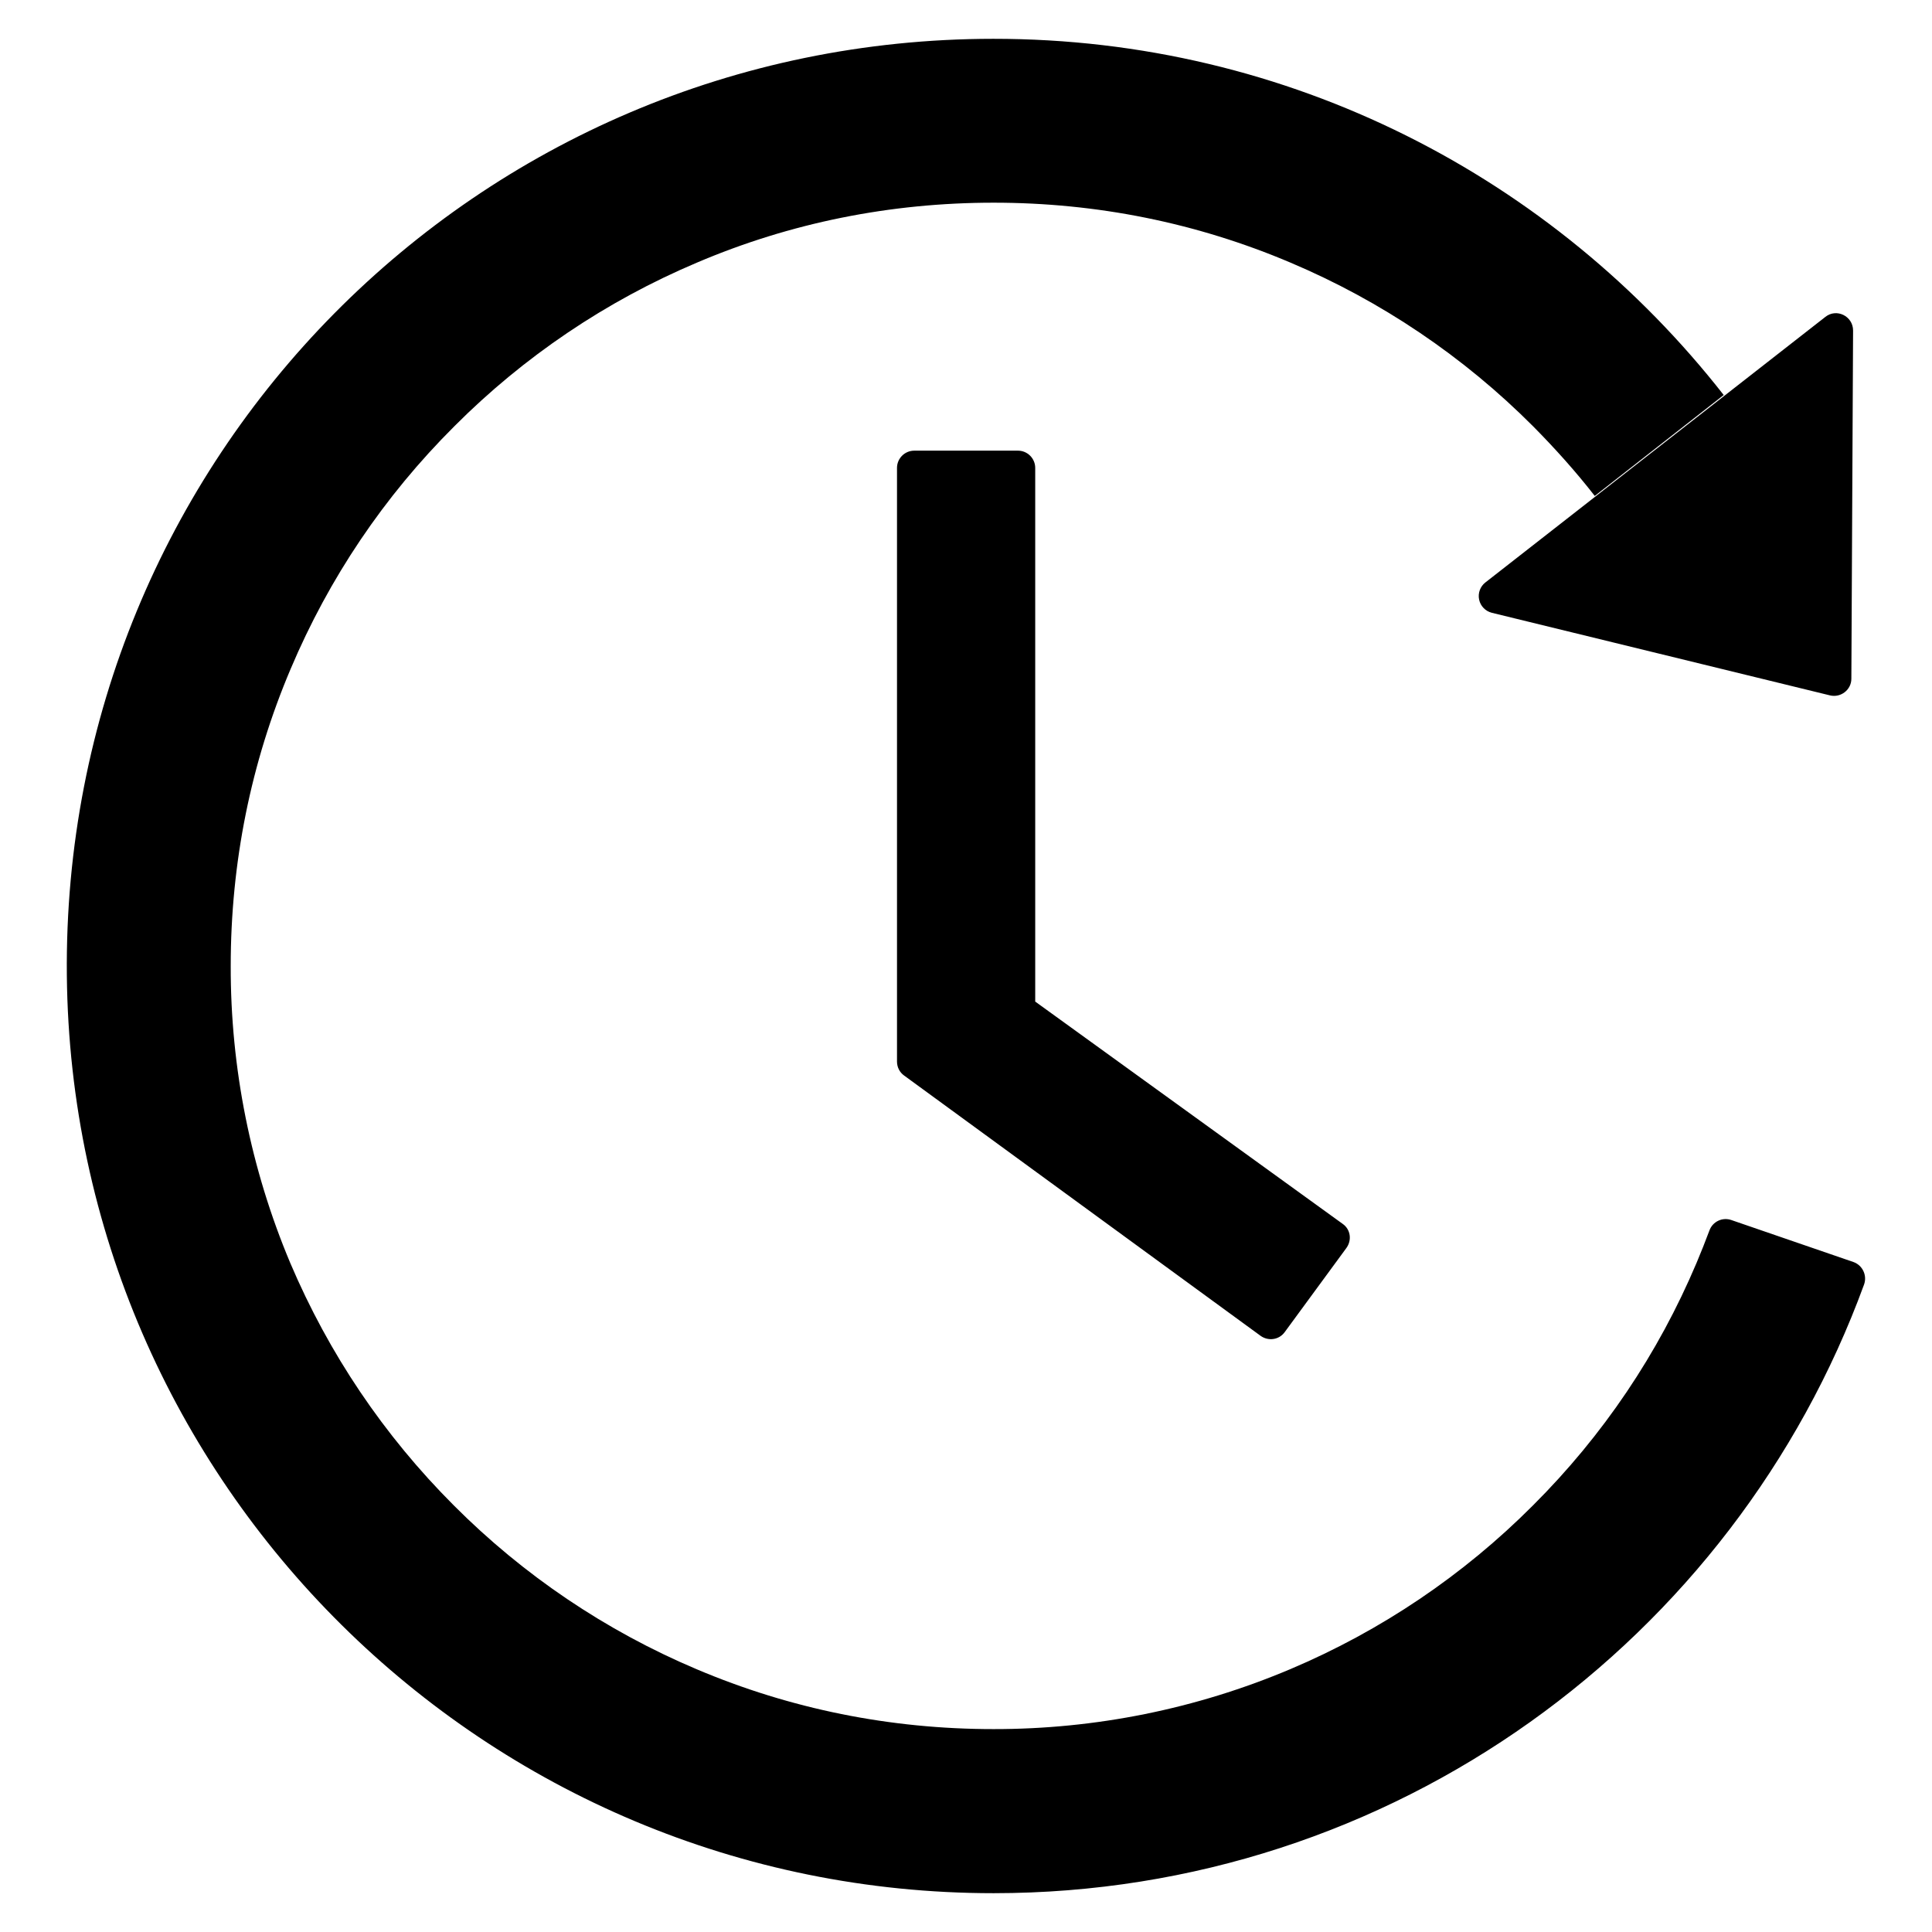
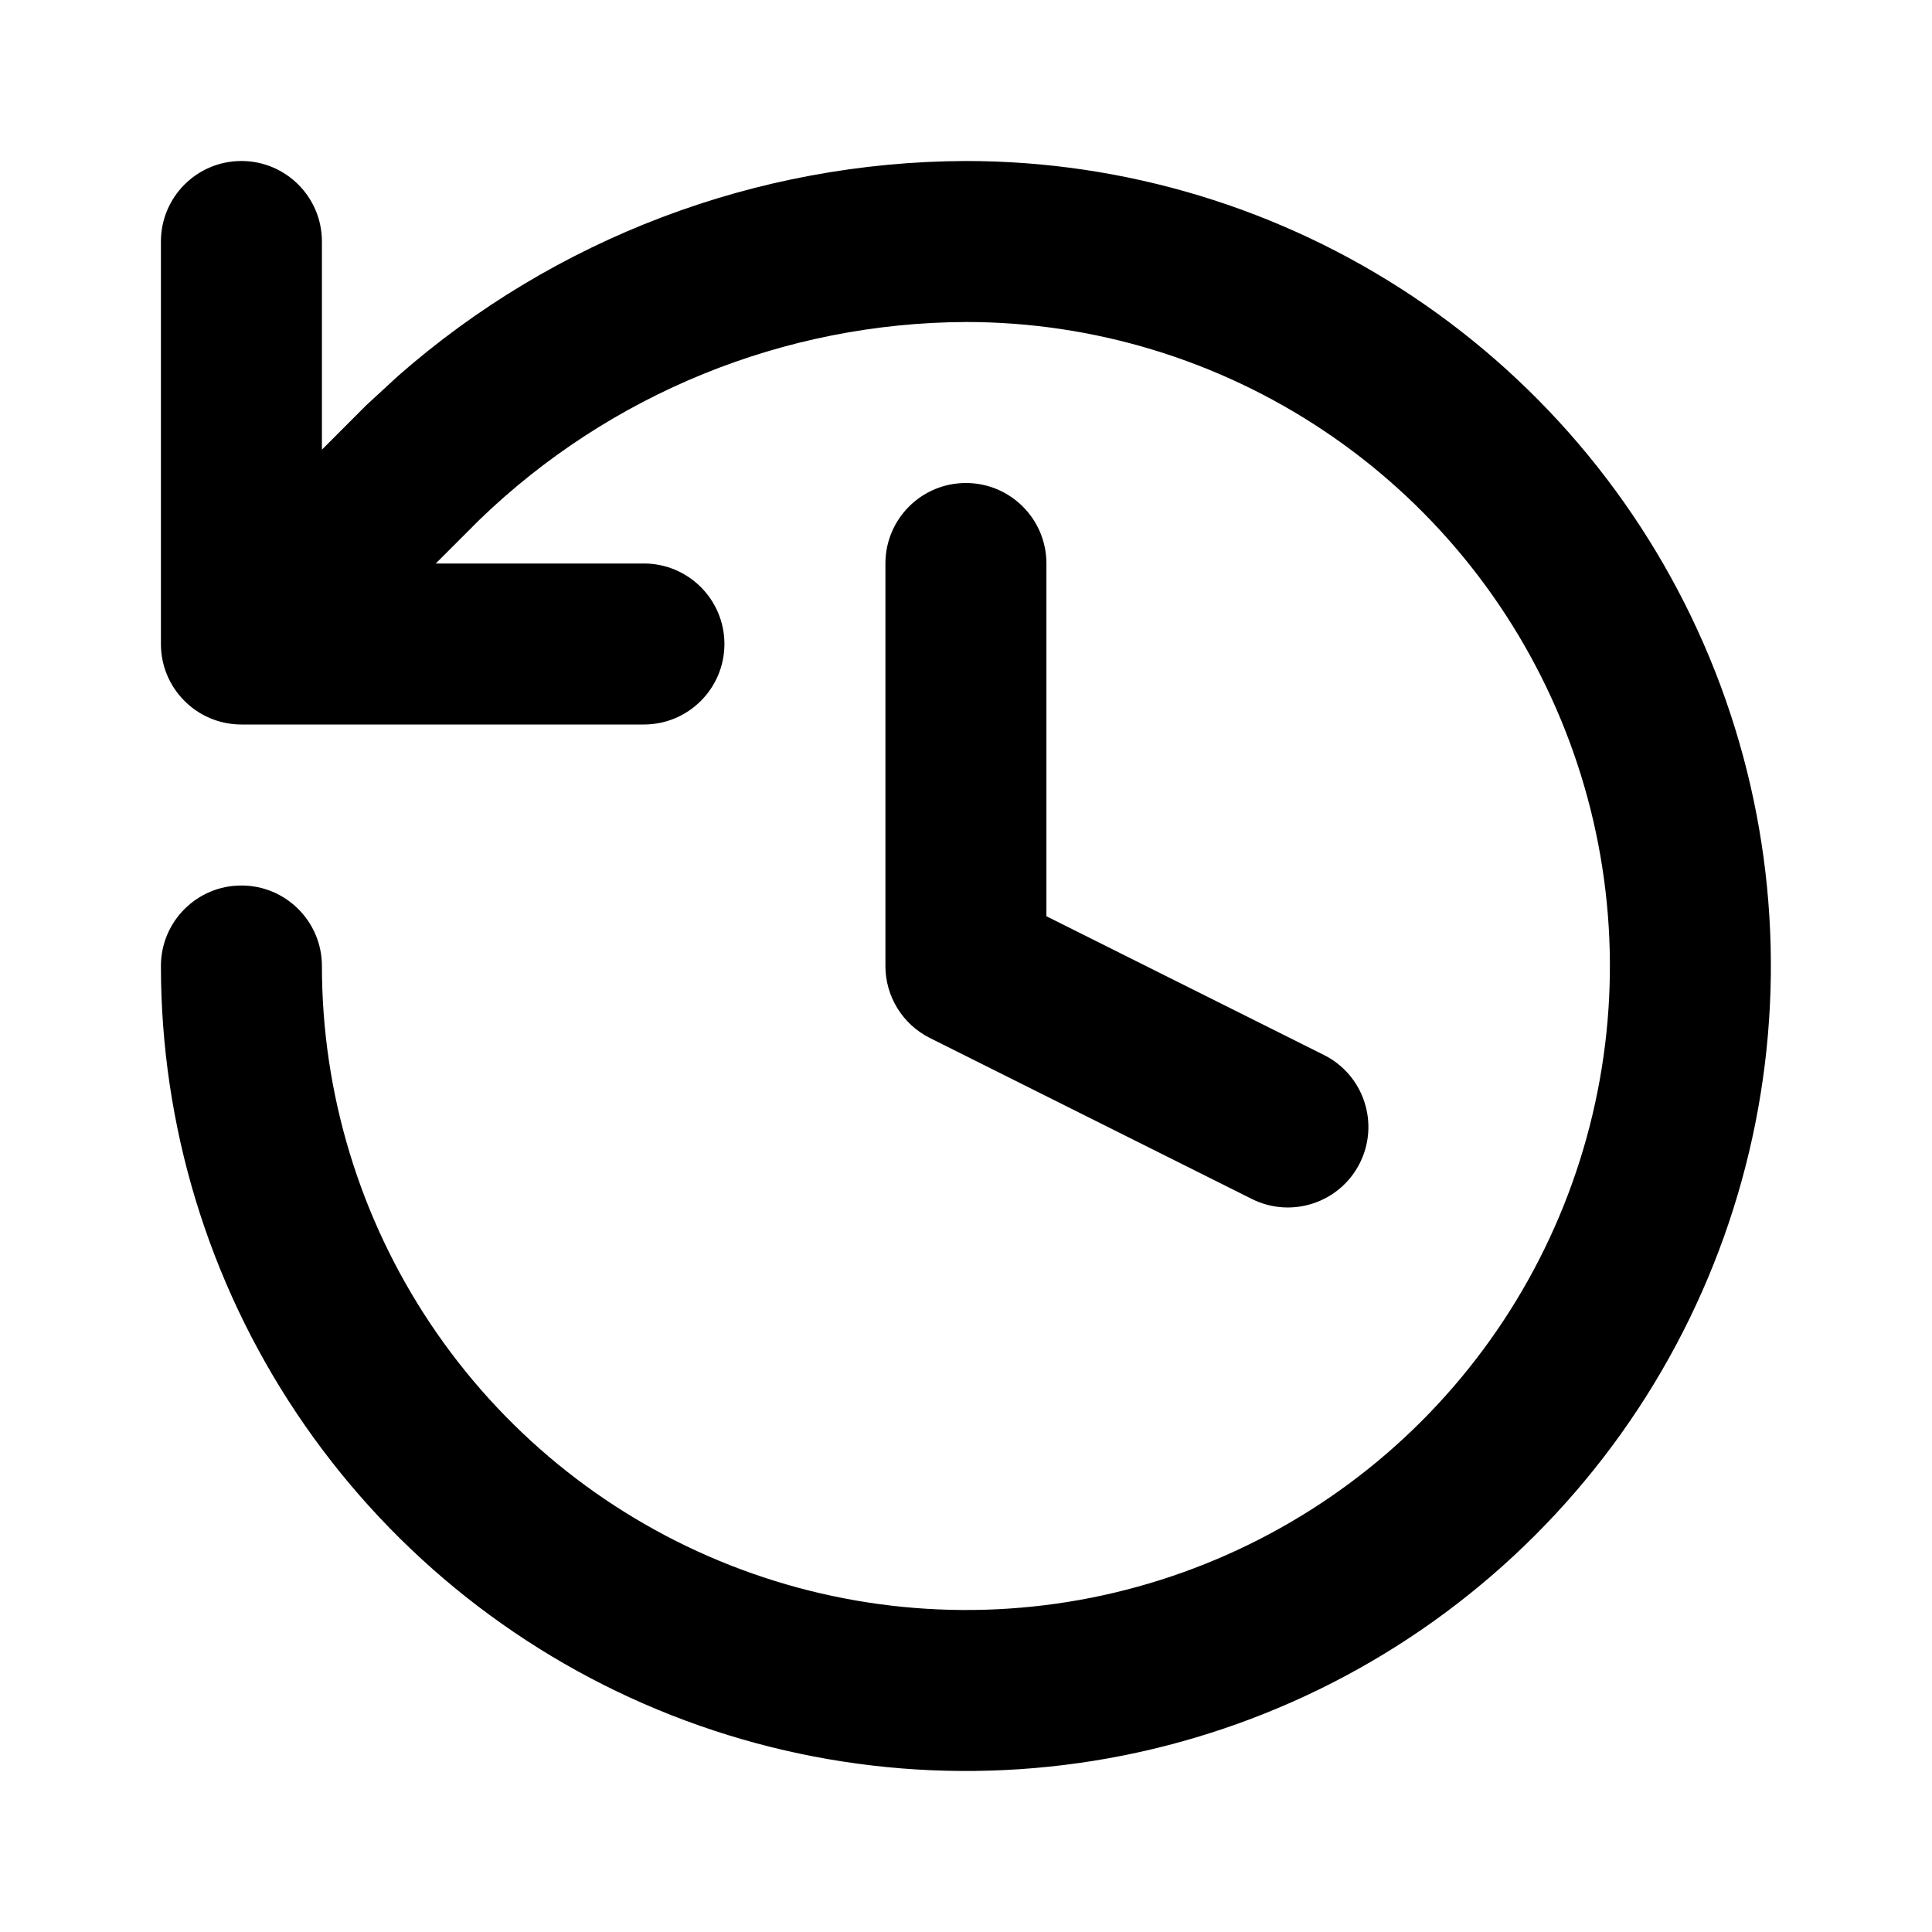
- <svg xmlns="http://www.w3.org/2000/svg" fill="currentColor" viewBox="64 64 896 896">
-   <path d="M536.1 273H488c-4.4 0-8 3.6-8 8v275.3c0 2.6 1.2 5 3.3 6.5l165.3 120.7c3.6 2.6 8.6 1.9 11.2-1.7l28.6-39c2.7-3.7 1.9-8.7-1.7-11.2L544.1 528.5V281c0-4.4-3.6-8-8-8zm219.8 75.2l156.8 38.3c5 1.2 9.9-2.6 9.9-7.7l.8-161.5c0-6.7-7.7-10.5-12.9-6.3L752.9 334.1a8 8 0 003 14.1zm167.7 301.1l-56.7-19.5a8 8 0 00-10.1 4.8c-1.9 5.1-3.9 10.1-6 15.1-17.8 42.1-43.3 80-75.9 112.5a353 353 0 01-112.5 75.9 352.18 352.18 0 01-137.7 27.8c-47.8 0-94.1-9.3-137.7-27.8a353 353 0 01-112.5-75.9c-32.5-32.5-58-70.4-75.9-112.5A353.44 353.44 0 01171 512c0-47.8 9.3-94.2 27.8-137.8 17.8-42.1 43.3-80 75.9-112.5a353 353 0 01112.5-75.9C430.6 167.3 477 158 524.8 158s94.1 9.3 137.7 27.8A353 353 0 01775 261.7c10.2 10.3 19.8 21 28.6 32.3l59.8-46.8C784.7 146.6 662.2 81.9 524.6 82 285 82.1 92.6 276.7 95 516.4 97.4 751.9 288.9 942 524.8 942c185.5 0 343.5-117.6 403.7-282.3 1.5-4.2-.7-8.9-4.9-10.4z" />
+ <svg xmlns="http://www.w3.org/2000/svg" width="24" height="24" viewBox="0 0 24 24" fill="none">
+   <path d="M11.999 2C13.976 2 15.91 2.587 17.554 3.685C19.199 4.784 20.481 6.346 21.238 8.173C21.995 10 22.192 12.011 21.806 13.951C21.42 15.891 20.468 17.673 19.07 19.071C17.672 20.47 15.89 21.422 13.95 21.808C12.01 22.193 9.999 21.996 8.172 21.239C6.344 20.482 4.783 19.2 3.684 17.555C2.585 15.911 1.999 13.978 1.999 12C1.999 11.448 2.446 11 2.999 11C3.551 11 3.999 11.448 3.999 12C3.999 13.582 4.468 15.129 5.347 16.444C6.226 17.76 7.475 18.785 8.937 19.39C10.399 19.996 12.008 20.155 13.559 19.847C15.111 19.538 16.537 18.776 17.656 17.657C18.775 16.538 19.537 15.112 19.845 13.56C20.154 12.009 19.995 10.4 19.389 8.938C18.784 7.477 17.759 6.228 16.443 5.349C15.128 4.47 13.582 4 12.001 4C9.743 4.009 7.577 4.89 5.954 6.459L5.413 7H7.999C8.551 7 8.999 7.448 8.999 8C8.999 8.552 8.551 9 7.999 9H2.999C2.446 9 1.999 8.552 1.999 8V3C1.999 2.448 2.446 2 2.999 2C3.551 2 3.999 2.448 3.999 3V5.586L4.551 5.033L4.945 4.67C6.891 2.962 9.394 2.01 11.995 2H11.999ZM10.999 7C10.999 6.448 11.446 6 11.999 6C12.551 6 12.999 6.448 12.999 7V11.382L16.446 13.105C16.94 13.352 17.14 13.953 16.893 14.447C16.646 14.941 16.045 15.141 15.551 14.894L11.551 12.894C11.213 12.725 10.999 12.379 10.999 12V7Z" fill="black" />
</svg>
